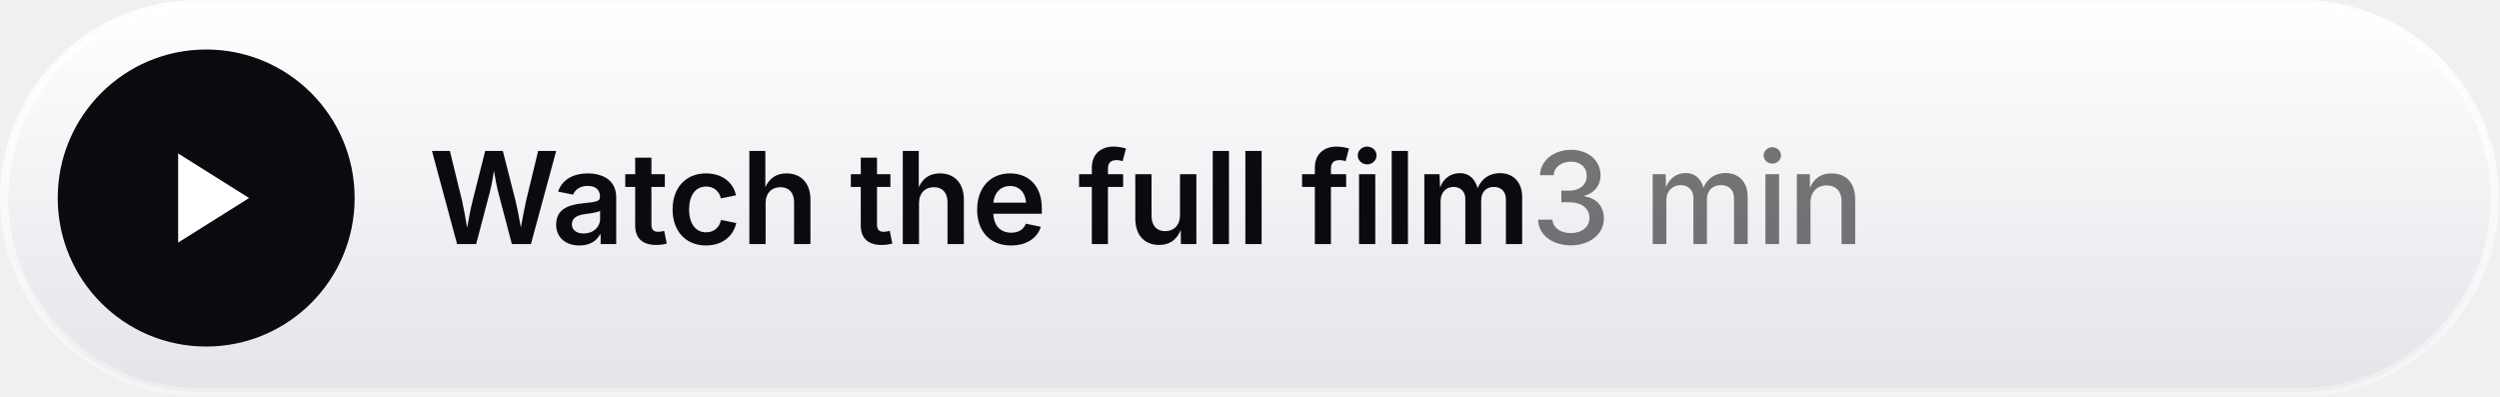
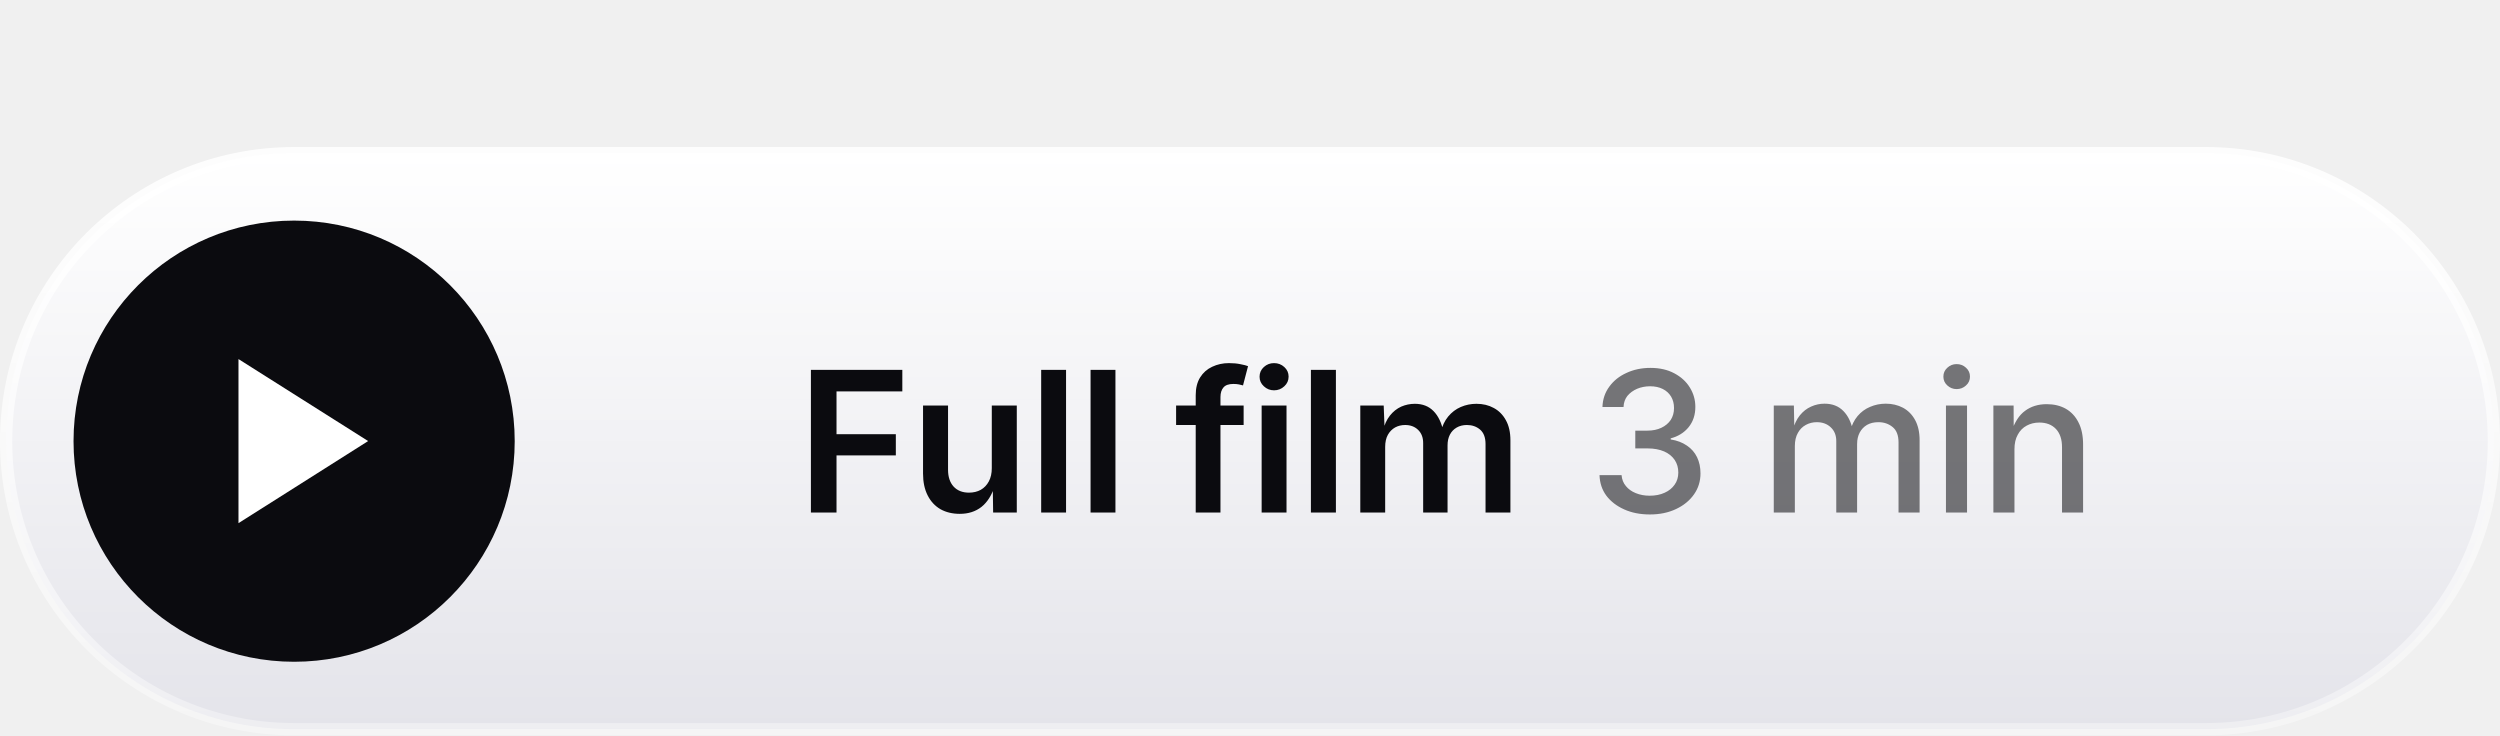
- <svg xmlns="http://www.w3.org/2000/svg" width="303" height="48" viewBox="0 0 303 48" role="img" aria-label="Watch the full film, 3 min">
+ <svg xmlns="http://www.w3.org/2000/svg" width="204" height="60" viewBox="0 0 204 60" role="img" aria-label="Full film, 3 min">
  <defs>
    <linearGradient id="bg" x1="0" y1="0" x2="0" y2="1">
      <stop offset="0" stop-color="#ffffff" />
      <stop offset="1" stop-color="#e4e4ea" />
    </linearGradient>
    <linearGradient id="edge" x1="0" y1="0" x2="0" y2="1">
      <stop offset="0" stop-color="#ffffff" stop-opacity="0.9" />
      <stop offset="1" stop-color="#ffffff" stop-opacity="0.35" />
    </linearGradient>
  </defs>
-   <rect x="0.5" y="0.5" width="302" height="47" rx="23.5" fill="url(#bg)" stroke="url(#edge)" />
-   <circle cx="25" cy="24" r="18" fill="#0b0b0f" />
-   <path d="M21.6 18.6v10.8l8.6-5.4z" fill="#ffffff" />
-   <text x="52" y="29.58" fill="#0b0b0f" font-family="-apple-system,BlinkMacSystemFont,'Segoe UI',Inter,Helvetica,Arial,sans-serif" font-size="15.5" font-weight="600" letter-spacing="-0.1">Watch the full film<tspan fill="#0b0b0f" fill-opacity="0.55" font-weight="500"> 3 min</tspan>
-   </text>
+   <rect x="0.5" y="12.5" width="203" height="47" rx="23.5" fill="url(#bg)" stroke="url(#edge)" />
+   <circle cx="24" cy="36" r="18" fill="#0b0b0f" />
+   <path d="M19.46 29.30v13.39l10.58-6.70z" fill="#ffffff" />
+   <path d="M68.26 41.82L66.17 41.82L66.17 30.18L73.63 30.18L73.63 31.94L68.26 31.94L68.26 35.43L73.10 35.43L73.10 37.16L68.26 37.16L68.26 41.82ZM78.32 41.93L78.32 41.93Q77.42 41.93 76.74 41.55Q76.07 41.16 75.70 40.43Q75.32 39.69 75.32 38.64L75.32 38.64L75.32 33.09L77.36 33.09L77.36 38.33Q77.36 39.20 77.81 39.70Q78.27 40.20 79.07 40.20L79.07 40.20Q79.61 40.20 80.03 39.97Q80.45 39.73 80.69 39.28Q80.93 38.83 80.93 38.20L80.93 38.20L80.93 33.09L82.97 33.09L82.97 41.82L81.04 41.82L81.01 39.66L81.17 39.66Q80.80 40.80 80.08 41.37Q79.36 41.93 78.32 41.93ZM84.96 30.18L86.99 30.18L86.99 41.82L84.96 41.82L84.96 30.18ZM88.99 30.18L91.02 30.18L91.02 41.82L88.99 41.82L88.99 30.18ZM95.97 33.09L101.48 33.09L101.48 34.68L95.97 34.68L95.97 33.09ZM99.59 41.82L97.57 41.82L97.57 32.25Q97.57 31.38 97.93 30.80Q98.29 30.22 98.91 29.93Q99.54 29.63 100.28 29.63L100.28 29.63Q100.82 29.63 101.23 29.72Q101.65 29.80 101.84 29.88L101.84 29.88L101.43 31.45Q101.29 31.41 101.10 31.37Q100.91 31.33 100.65 31.33L100.65 31.33Q100.08 31.33 99.84 31.61Q99.59 31.89 99.59 32.41L99.59 32.41L99.59 41.82ZM104.98 41.82L102.95 41.82L102.95 33.09L104.98 33.09L104.98 41.82ZM103.96 31.85L103.96 31.85Q103.48 31.85 103.13 31.52Q102.78 31.20 102.78 30.74L102.78 30.74Q102.78 30.27 103.13 29.95Q103.48 29.63 103.96 29.63L103.96 29.63Q104.45 29.63 104.80 29.95Q105.15 30.27 105.15 30.73L105.15 30.73Q105.15 31.20 104.80 31.52Q104.45 31.85 103.96 31.85ZM106.97 30.18L109.01 30.18L109.01 41.82L106.97 41.82L106.97 30.18ZM113.03 41.82L111.00 41.82L111.00 33.09L112.91 33.09L112.99 35.19L112.84 35.19Q113.02 34.41 113.42 33.91Q113.81 33.42 114.34 33.18Q114.87 32.95 115.45 32.95L115.45 32.95Q116.39 32.95 116.97 33.54Q117.56 34.13 117.80 35.29L117.80 35.29L117.56 35.29Q117.74 34.51 118.17 33.99Q118.60 33.47 119.20 33.21Q119.80 32.95 120.48 32.95L120.48 32.95Q121.27 32.95 121.89 33.29Q122.52 33.63 122.88 34.29Q123.25 34.95 123.25 35.93L123.25 35.93L123.25 41.82L121.22 41.82L121.22 36.24Q121.22 35.43 120.77 35.05Q120.33 34.68 119.70 34.68L119.70 34.68Q119.22 34.68 118.86 34.89Q118.50 35.10 118.31 35.47Q118.12 35.84 118.12 36.34L118.12 36.34L118.12 41.82L116.13 41.82L116.13 36.15Q116.13 35.48 115.72 35.08Q115.31 34.68 114.66 34.68L114.66 34.68Q114.21 34.68 113.84 34.88Q113.47 35.09 113.25 35.48Q113.03 35.88 113.03 36.47L113.03 36.47L113.03 41.82Z" fill="#0b0b0f" />
+   <path d="M134.63 41.98L134.63 41.98Q133.45 41.98 132.54 41.57Q131.62 41.16 131.08 40.45Q130.55 39.73 130.52 38.77L130.52 38.77L132.32 38.77Q132.36 39.29 132.67 39.66Q132.98 40.04 133.48 40.24Q133.99 40.45 134.62 40.45L134.62 40.45Q135.30 40.45 135.83 40.21Q136.35 39.98 136.65 39.55Q136.95 39.13 136.95 38.56L136.95 38.56Q136.95 37.98 136.66 37.54Q136.36 37.09 135.80 36.84Q135.23 36.59 134.43 36.59L134.43 36.59L133.44 36.59L133.44 35.14L134.43 35.14Q135.07 35.14 135.56 34.91Q136.05 34.68 136.33 34.27Q136.60 33.85 136.60 33.30L136.60 33.30Q136.60 32.76 136.36 32.36Q136.12 31.96 135.68 31.74Q135.24 31.52 134.65 31.52L134.65 31.52Q134.09 31.52 133.60 31.72Q133.11 31.93 132.80 32.30Q132.50 32.68 132.48 33.21L132.48 33.21L130.76 33.21Q130.79 32.27 131.32 31.55Q131.84 30.83 132.72 30.43Q133.60 30.02 134.68 30.02L134.68 30.02Q135.80 30.02 136.62 30.46Q137.45 30.90 137.89 31.62Q138.34 32.34 138.34 33.20L138.34 33.20Q138.34 34.18 137.79 34.86Q137.24 35.53 136.33 35.77L136.33 35.77L136.33 35.86Q137.10 35.98 137.65 36.36Q138.20 36.73 138.48 37.31Q138.76 37.89 138.76 38.63L138.76 38.63Q138.76 39.59 138.23 40.34Q137.70 41.10 136.76 41.54Q135.83 41.98 134.63 41.98ZM146.46 41.82L144.74 41.82L144.74 33.09L146.38 33.09L146.42 35.11L146.29 35.11Q146.48 34.37 146.87 33.89Q147.26 33.41 147.78 33.18Q148.31 32.94 148.88 32.94L148.88 32.94Q149.83 32.94 150.41 33.53Q151.00 34.12 151.20 35.17L151.20 35.17L150.98 35.17Q151.16 34.45 151.58 33.95Q152.00 33.45 152.60 33.20Q153.20 32.94 153.88 32.94L153.88 32.94Q154.65 32.94 155.28 33.27Q155.91 33.61 156.27 34.27Q156.64 34.94 156.64 35.93L156.64 35.93L156.64 41.82L154.92 41.82L154.92 36.10Q154.92 35.23 154.43 34.84Q153.95 34.45 153.28 34.45L153.28 34.45Q152.74 34.45 152.35 34.67Q151.96 34.90 151.75 35.30Q151.54 35.70 151.54 36.23L151.54 36.23L151.54 41.82L149.84 41.82L149.84 35.99Q149.84 35.29 149.39 34.87Q148.95 34.45 148.25 34.45L148.25 34.45Q147.77 34.45 147.36 34.67Q146.95 34.89 146.71 35.32Q146.46 35.76 146.46 36.39L146.46 36.39L146.46 41.82ZM160.51 41.82L158.79 41.82L158.79 33.09L160.51 33.09L160.51 41.82ZM159.66 31.75L159.66 31.75Q159.22 31.75 158.90 31.45Q158.58 31.16 158.58 30.73L158.58 30.73Q158.58 30.30 158.90 30.01Q159.22 29.71 159.66 29.71L159.66 29.71Q160.11 29.71 160.43 30.01Q160.75 30.30 160.75 30.73L160.75 30.73Q160.75 31.16 160.43 31.45Q160.11 31.75 159.66 31.75ZM164.38 36.65L164.38 36.65L164.38 41.82L162.66 41.82L162.66 33.09L164.31 33.09L164.32 35.23L164.14 35.23Q164.52 34.05 165.25 33.52Q165.98 32.98 167.01 32.98L167.01 32.98Q167.90 32.98 168.56 33.35Q169.23 33.73 169.60 34.46Q169.98 35.19 169.98 36.27L169.98 36.27L169.98 41.82L168.26 41.82L168.26 36.48Q168.26 35.54 167.77 35.01Q167.27 34.48 166.41 34.48L166.41 34.48Q165.84 34.48 165.38 34.73Q164.91 34.98 164.65 35.47Q164.38 35.95 164.38 36.65Z" fill="#0b0b0f" fill-opacity="0.55" />
</svg>
